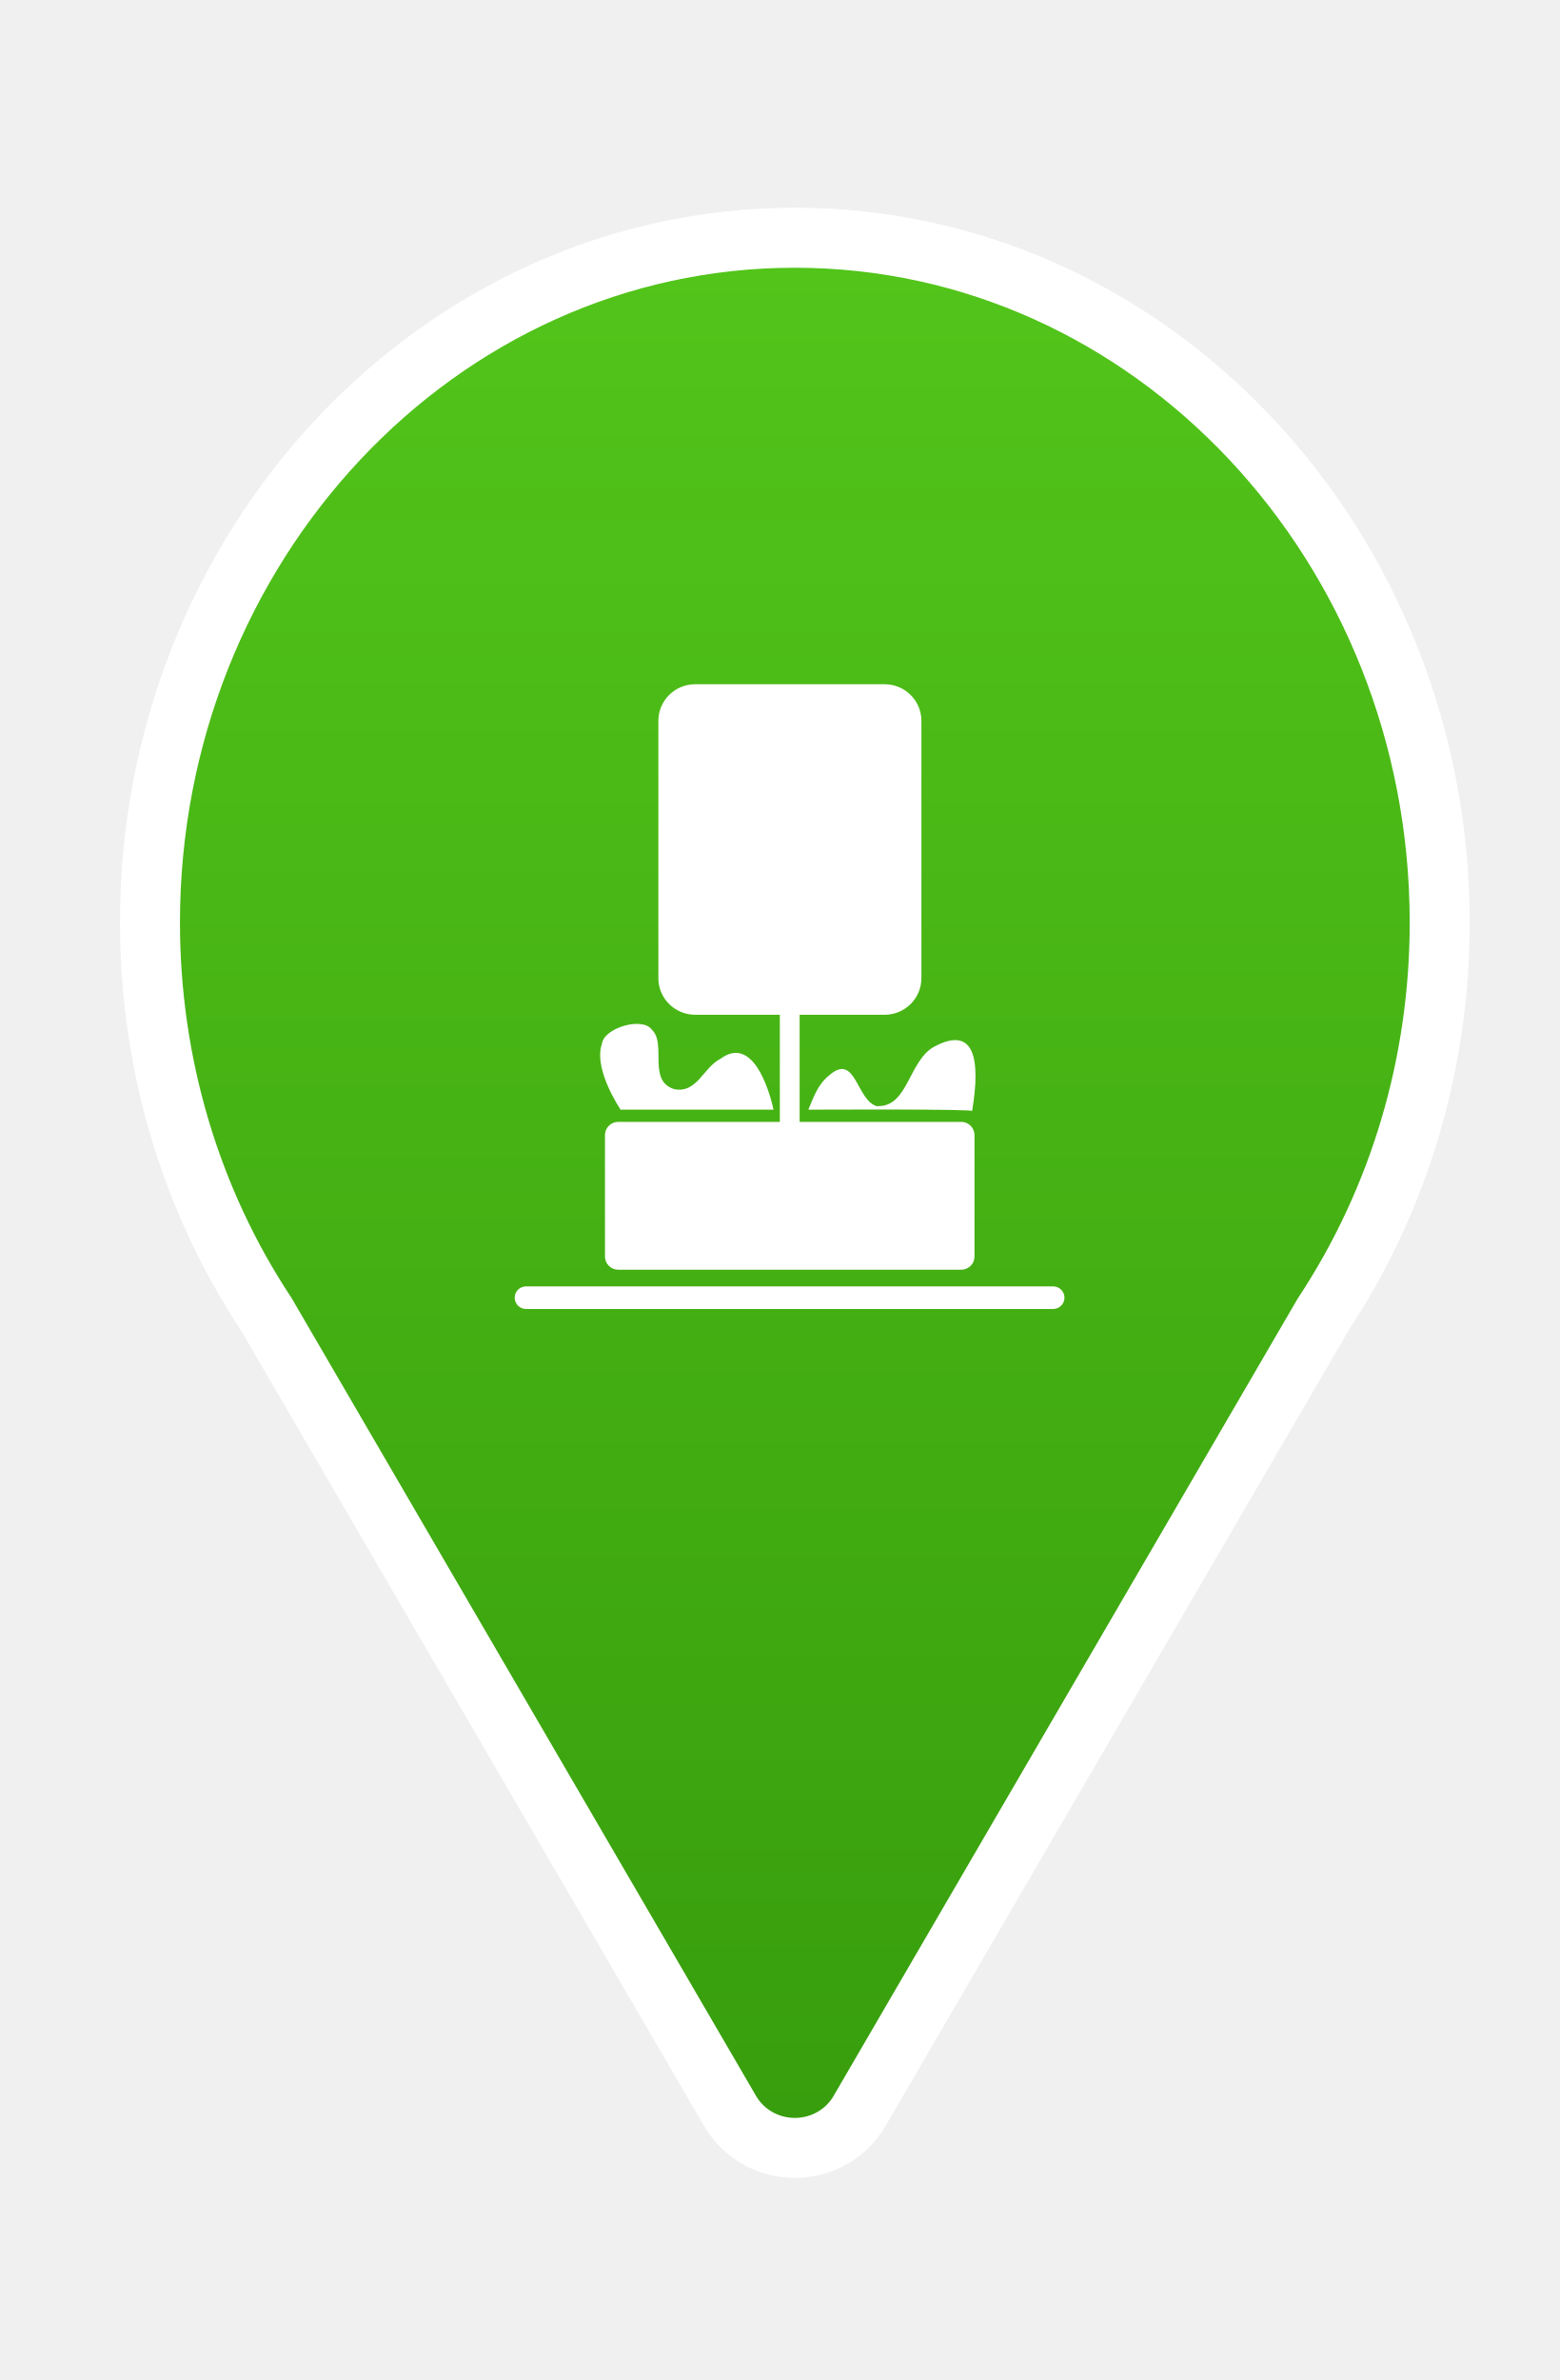
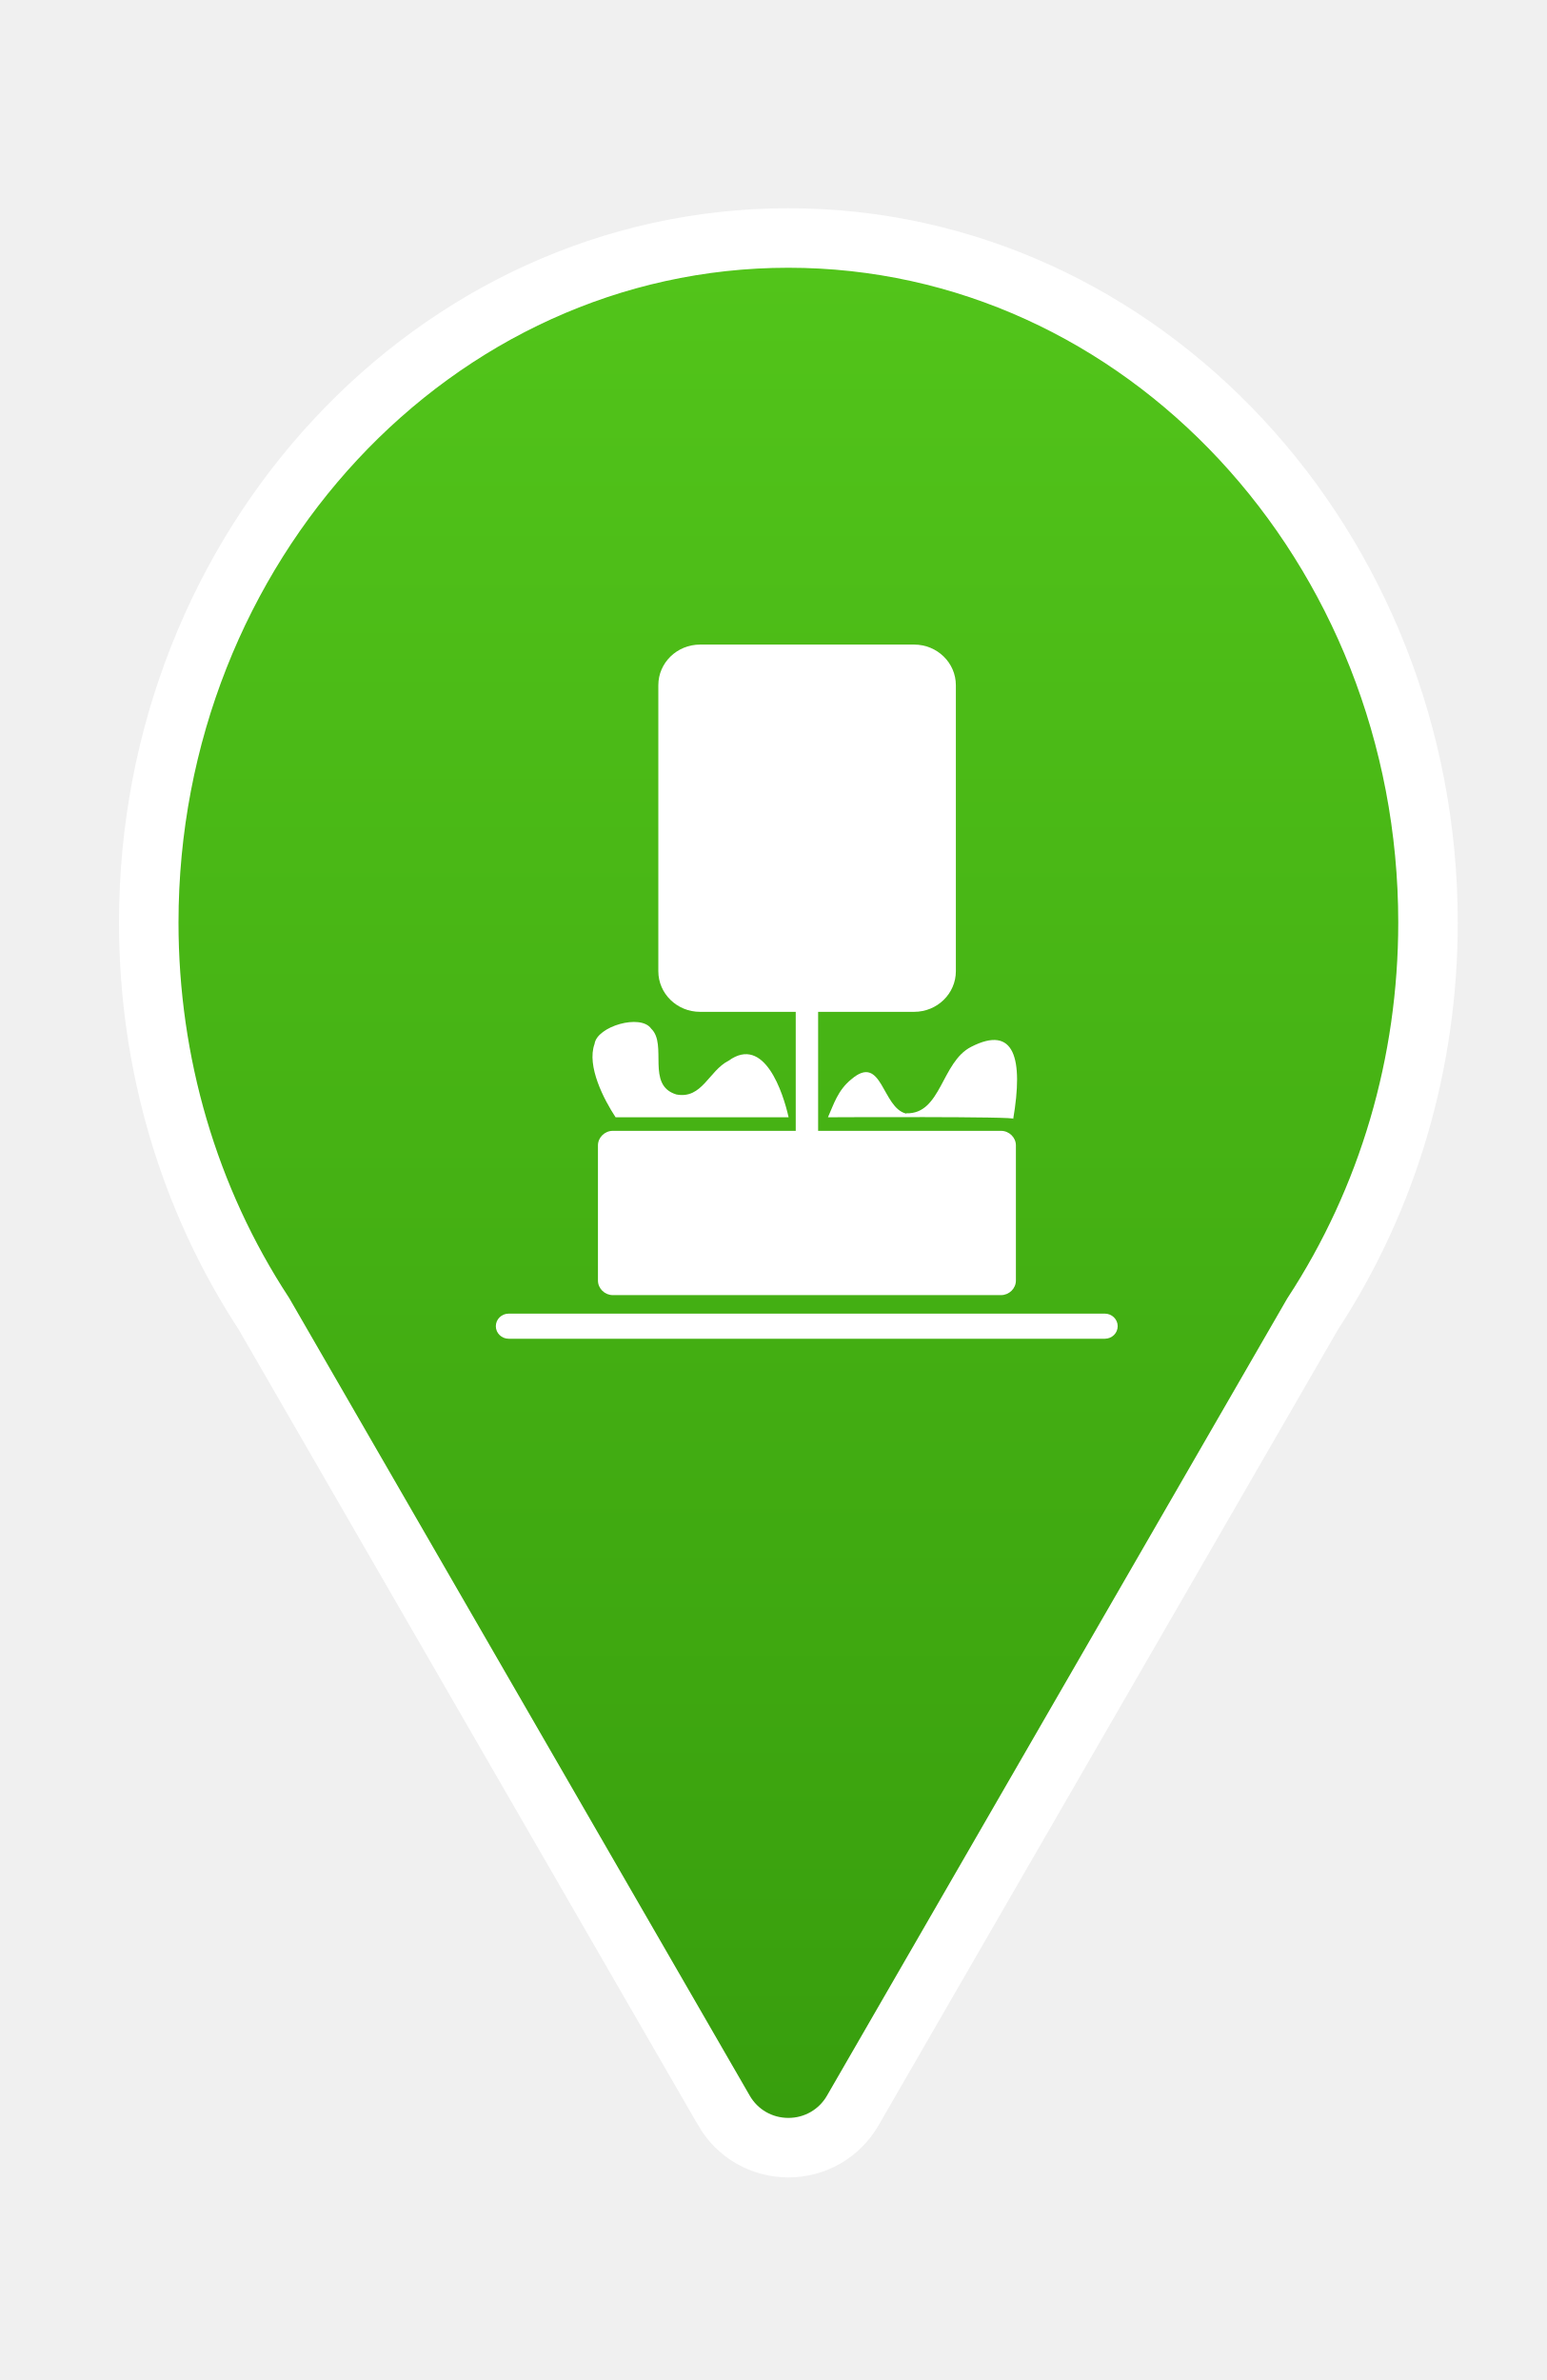
- <svg xmlns="http://www.w3.org/2000/svg" width="78" height="119" viewBox="0 0 78 119" fill="none">
-   <path d="M39.75 11.887C57.615 11.887 72 27.331 72 46.128C72 53.15 69.992 59.935 66.172 65.723L42.997 105.53L42.998 105.531C42.32 106.702 41.085 107.395 39.75 107.395C38.415 107.395 37.18 106.702 36.502 105.531V105.53L13.31 65.699C9.511 59.95 7.5 53.156 7.5 46.128C7.5 27.331 21.885 11.887 39.75 11.887Z" fill="url(#paint0_linear_1484_25860)" stroke="white" stroke-width="3" />
-   <path d="M52.665 64.32H26.31C25.995 64.32 25.74 64.572 25.74 64.885C25.74 65.197 25.995 65.45 26.31 65.45H52.665C52.98 65.45 53.235 65.197 53.235 64.885C53.235 64.572 52.98 64.32 52.665 64.32Z" fill="white" />
-   <path d="M34.755 50.739H39V56.094H30.915C30.555 56.094 30.255 56.391 30.255 56.748V62.832C30.255 63.189 30.555 63.486 30.915 63.486H48.075C48.435 63.486 48.735 63.189 48.735 62.832V56.748C48.735 56.391 48.435 56.094 48.075 56.094H39.99V50.739H44.235C45.255 50.739 46.08 49.92 46.08 48.909V36.042C46.08 35.031 45.255 34.212 44.235 34.212H34.77C33.75 34.212 32.925 35.031 32.925 36.042V48.909C32.925 49.92 33.75 50.739 34.77 50.739H34.755Z" fill="white" />
-   <path d="M43.89 55.32C42.81 55.067 42.825 52.583 41.46 53.773C40.86 54.264 40.68 54.904 40.425 55.484C40.425 55.484 49.02 55.439 48.615 55.558C49.065 52.866 48.69 51.304 46.755 52.315C45.435 53 45.435 55.35 43.89 55.305V55.32Z" fill="white" />
-   <path d="M38.685 55.484C38.445 54.398 37.62 51.765 36.03 52.94C35.16 53.386 34.86 54.681 33.72 54.457C32.37 54.041 33.345 52.211 32.61 51.497C32.145 50.813 30.21 51.393 30.105 52.181C29.745 53.178 30.525 54.695 31.035 55.484H38.7H38.685Z" fill="white" />
+ <svg xmlns="http://www.w3.org/2000/svg" width="78" height="120" viewBox="0 0 78 120" fill="none">
+   <path d="M39.75 12C57.627 12 72 27.578 72 46.515C72 53.588 69.994 60.425 66.178 66.259L43 106.406C42.325 107.582 41.091 108.285 39.75 108.285C38.409 108.285 37.175 107.583 36.499 106.407V106.406L13.3 66.228C9.507 60.435 7.5 53.592 7.5 46.515C7.5 27.578 21.873 12 39.75 12Z" fill="url(#paint0_linear_2594_28463)" stroke="white" stroke-width="3" />
+   <path d="M55.704 66.233H25.65C25.291 66.233 25 66.517 25 66.867C25 67.217 25.291 67.5 25.65 67.5H55.704C56.063 67.5 56.354 67.217 56.354 66.867C56.354 66.517 56.063 66.233 55.704 66.233Z" fill="white" />
+   <path d="M35.28 51.017H40.121V57.017H30.901C30.491 57.017 30.149 57.35 30.149 57.75V64.567C30.149 64.967 30.491 65.3 30.901 65.3H50.47C50.88 65.3 51.222 64.967 51.222 64.567V57.75C51.222 57.35 50.88 57.017 50.47 57.017H41.25V51.017H46.091C47.254 51.017 48.195 50.1 48.195 48.967V34.55C48.195 33.417 47.254 32.5 46.091 32.5H35.297C34.134 32.5 33.193 33.417 33.193 34.55V48.967C33.193 50.1 34.134 51.017 35.297 51.017H35.28Z" fill="white" />
+   <path d="M45.697 56.15C44.466 55.867 44.483 53.083 42.926 54.417C42.242 54.967 42.037 55.683 41.746 56.333C41.746 56.333 51.547 56.283 51.086 56.417C51.599 53.4 51.171 51.65 48.964 52.783C47.459 53.55 47.459 56.183 45.697 56.133V56.15Z" fill="white" />
+   <path d="M39.762 56.333C39.488 55.117 38.547 52.167 36.734 53.483C35.742 53.983 35.4 55.433 34.1 55.183C32.56 54.717 33.672 52.667 32.834 51.867C32.304 51.1 30.097 51.75 29.978 52.633C29.567 53.75 30.456 55.45 31.038 56.333H39.779H39.762Z" fill="white" />
  <defs>
-     <linearGradient id="paint0_linear_1484_25860" x1="39.75" y1="13.387" x2="39.75" y2="105.895" gradientUnits="userSpaceOnUse">
+     <linearGradient id="paint0_linear_2594_28463" x1="39.75" y1="13.5" x2="39.75" y2="106.785" gradientUnits="userSpaceOnUse">
      <stop stop-color="#52C41A" />
      <stop offset="1" stop-color="#389E0D" />
    </linearGradient>
  </defs>
</svg>
